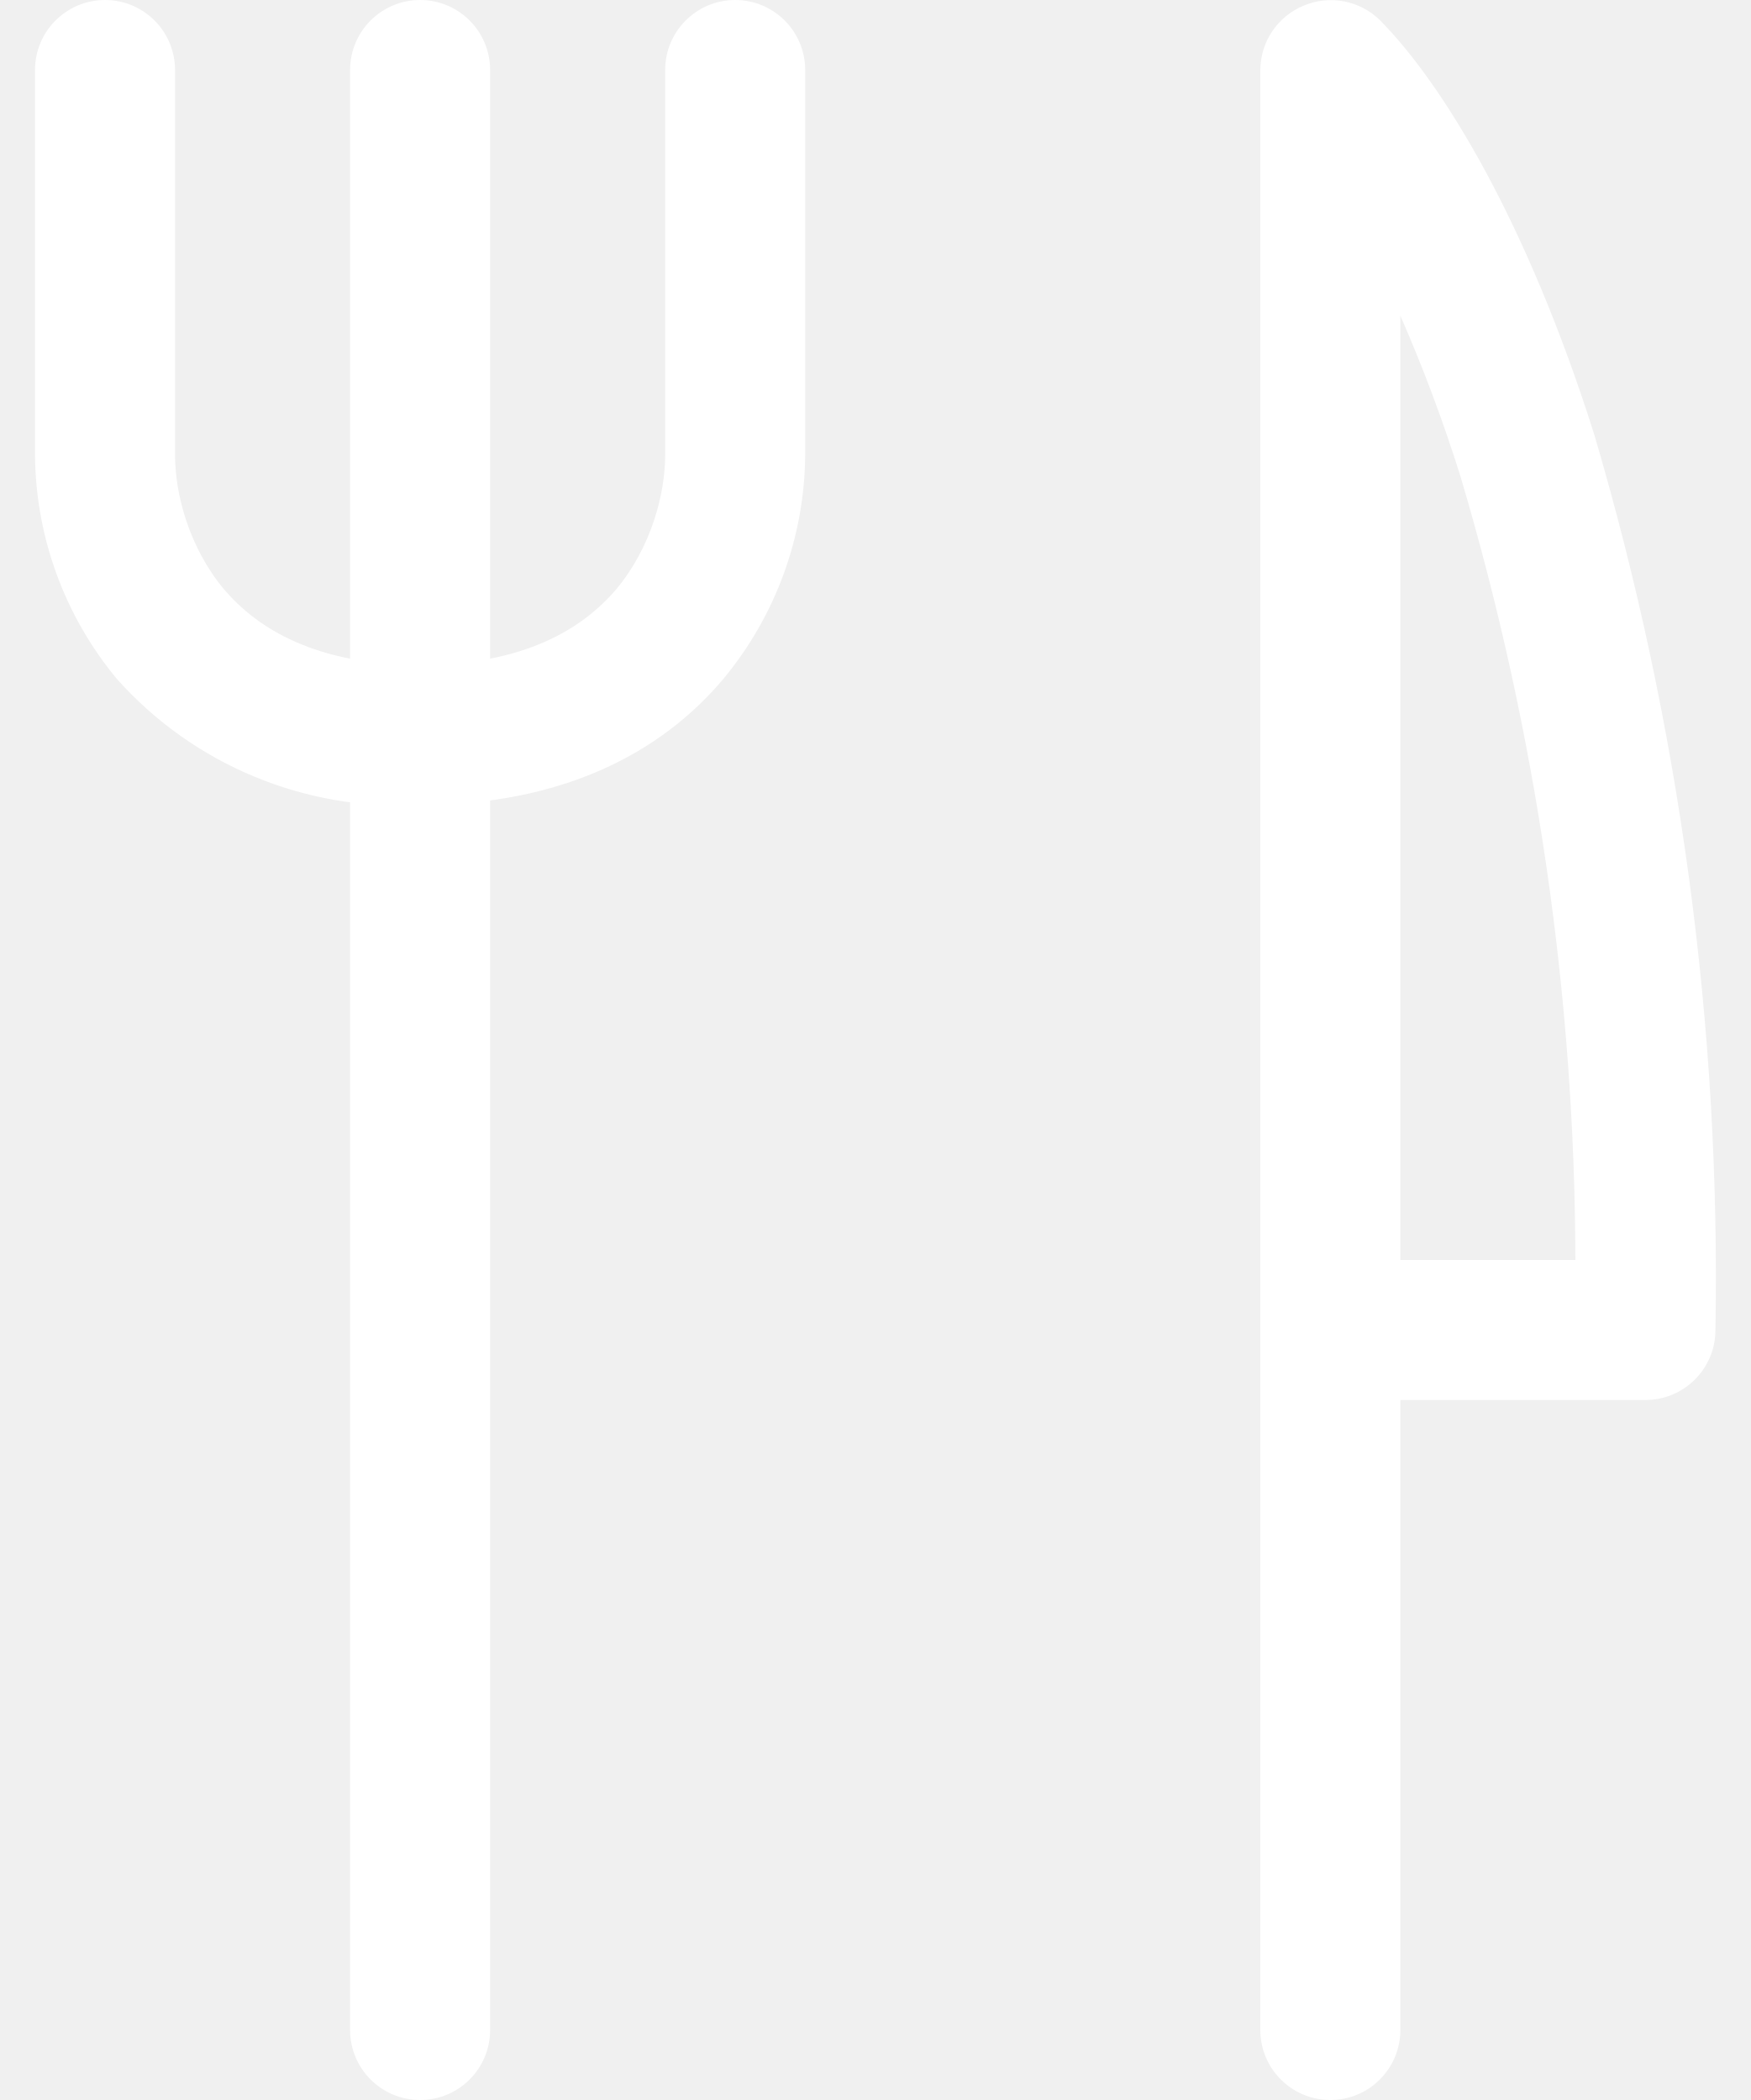
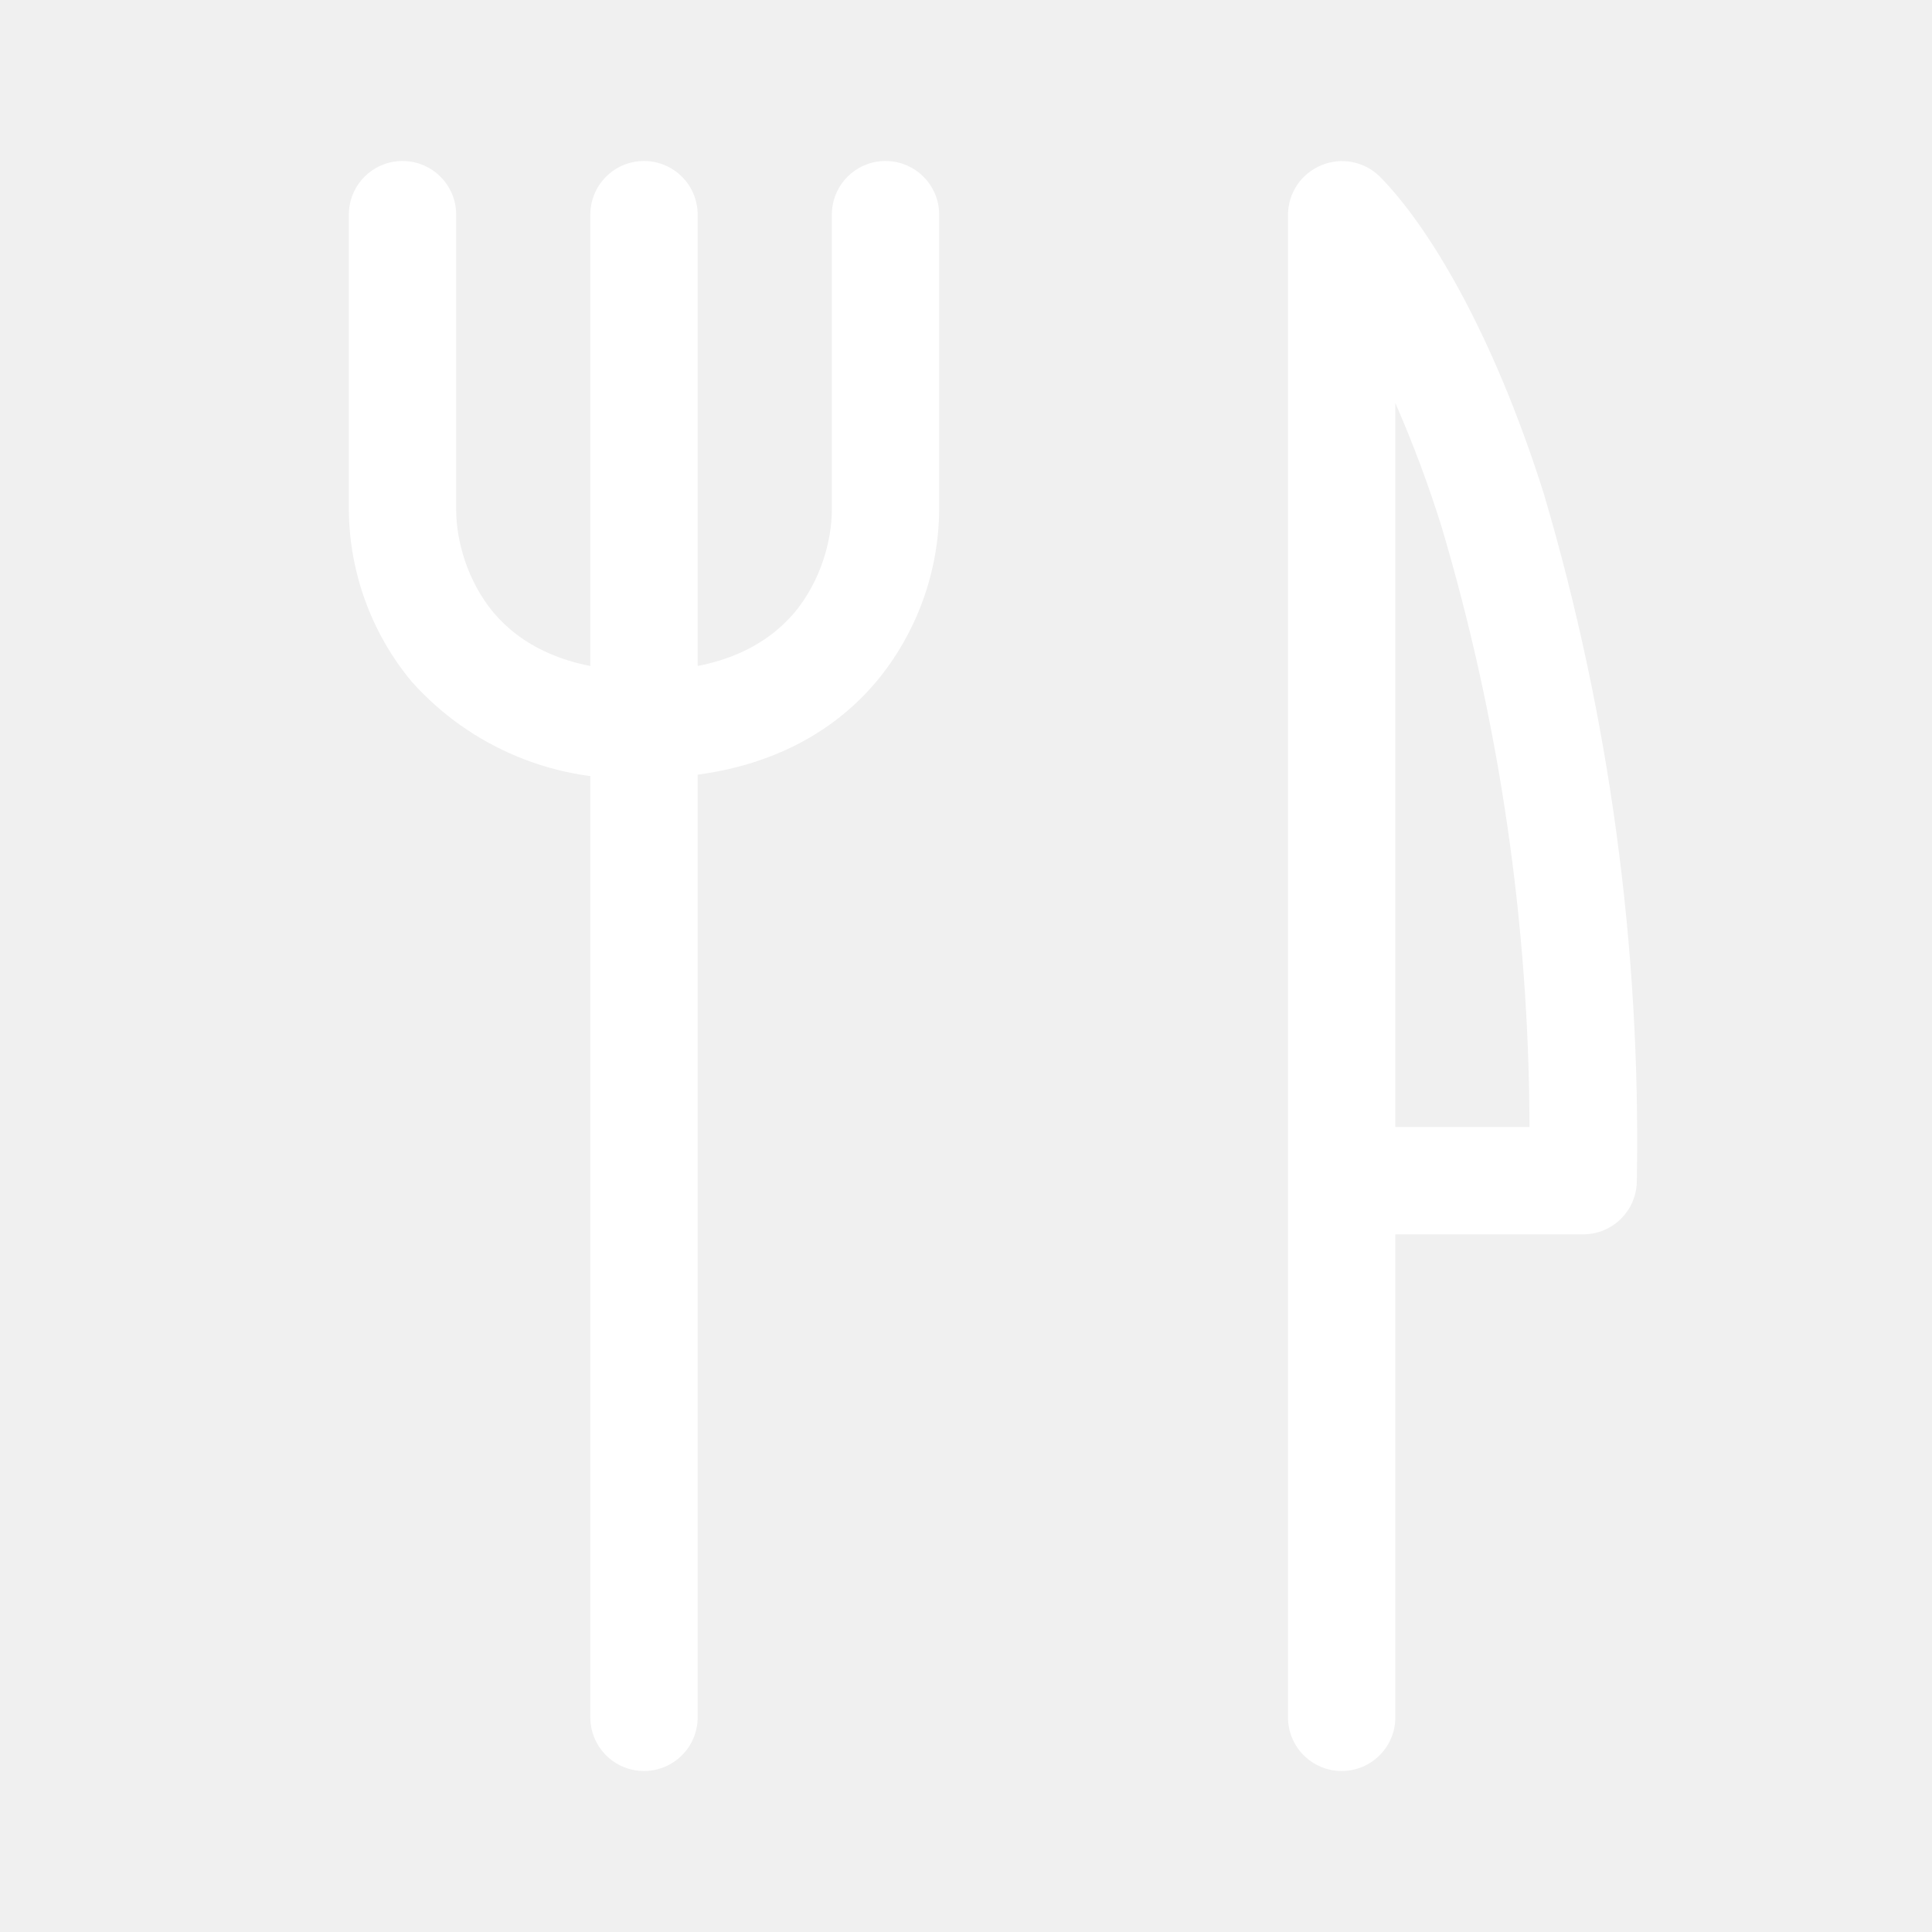
- <svg xmlns="http://www.w3.org/2000/svg" width="25" height="30" fill="none">
-   <path fill-rule="evenodd" clip-rule="evenodd" d="M18.62.08a1 1 0 0 1 1.09.21c.9.91 2.1 2.88 3.06 5.92A42.6 42.6 0 0 1 24.5 19a1 1 0 0 1-1 1H20v9a1 1 0 1 1-2 0V1a1 1 0 0 1 .62-.92zM20 18h2.5a39.62 39.62 0 0 0-1.64-11.19 22.4 22.4 0 0 0-.86-2.3V18zM6 0a1 1 0 0 1 1 1v28a1 1 0 1 1-2 0V1a1 1 0 0 1 1-1z" fill="#fff" />
-   <path fill-rule="evenodd" clip-rule="evenodd" d="M1.5 0a1 1 0 0 1 1 1v5.5c0 .56.2 1.32.7 1.92.48.56 1.31 1.08 2.8 1.08a1 1 0 1 1 0 2 5.41 5.41 0 0 1-4.33-1.8A5.07 5.07 0 0 1 .5 6.5V1a1 1 0 0 1 1-1z" fill="#fff" />
-   <path fill-rule="evenodd" clip-rule="evenodd" d="M10.5 0a1 1 0 0 0-1 1v5.5c0 .56-.2 1.32-.7 1.92C8.32 8.98 7.49 9.5 6 9.5a1 1 0 0 0 0 2c2.01 0 3.43-.73 4.33-1.8a5.07 5.07 0 0 0 1.17-3.2V1a1 1 0 0 0-1-1z" fill="#fff" />
+ <svg xmlns="http://www.w3.org/2000/svg" viewBox="0 0 36 36">
+   <path fill-rule="evenodd" clip-rule="evenodd" d="M24.62 3.08a1 1 0 0 1 1.09.21c.9.91 2.1 2.88 3.06 5.92A42.6 42.6 0 0 1 30.5 22a1 1 0 0 1-1 1H26v9a1 1 0 1 1-2 0V4a1 1 0 0 1 .62-.92zM26 21h2.5a39.62 39.62 0 0 0-1.64-11.19 22.4 22.4 0 0 0-.86-2.3V21zM12 3a1 1 0 0 1 1 1v28a1 1 0 1 1-2 0V4a1 1 0 0 1 1-1z" fill="#fff" />
+   <path fill-rule="evenodd" clip-rule="evenodd" d="M7.5 3a1 1 0 0 1 1 1v5.5c0 .56.2 1.32.7 1.92.48.56 1.31 1.08 2.8 1.08a1 1 0 1 1 0 2 5.41 5.41 0 0 1-4.33-1.8A5.07 5.07 0 0 1 6.5 9.5V4a1 1 0 0 1 1-1z" fill="#fff" />
+   <path fill-rule="evenodd" clip-rule="evenodd" d="M16.5 3a1 1 0 0 0-1 1v5.5c0 .56-.2 1.32-.7 1.92-.48.56-1.31 1.08-2.8 1.08a1 1 0 0 0 0 2c2.01 0 3.43-.73 4.33-1.8a5.07 5.07 0 0 0 1.17-3.2V4a1 1 0 0 0-1-1z" fill="#fff" />
</svg>
